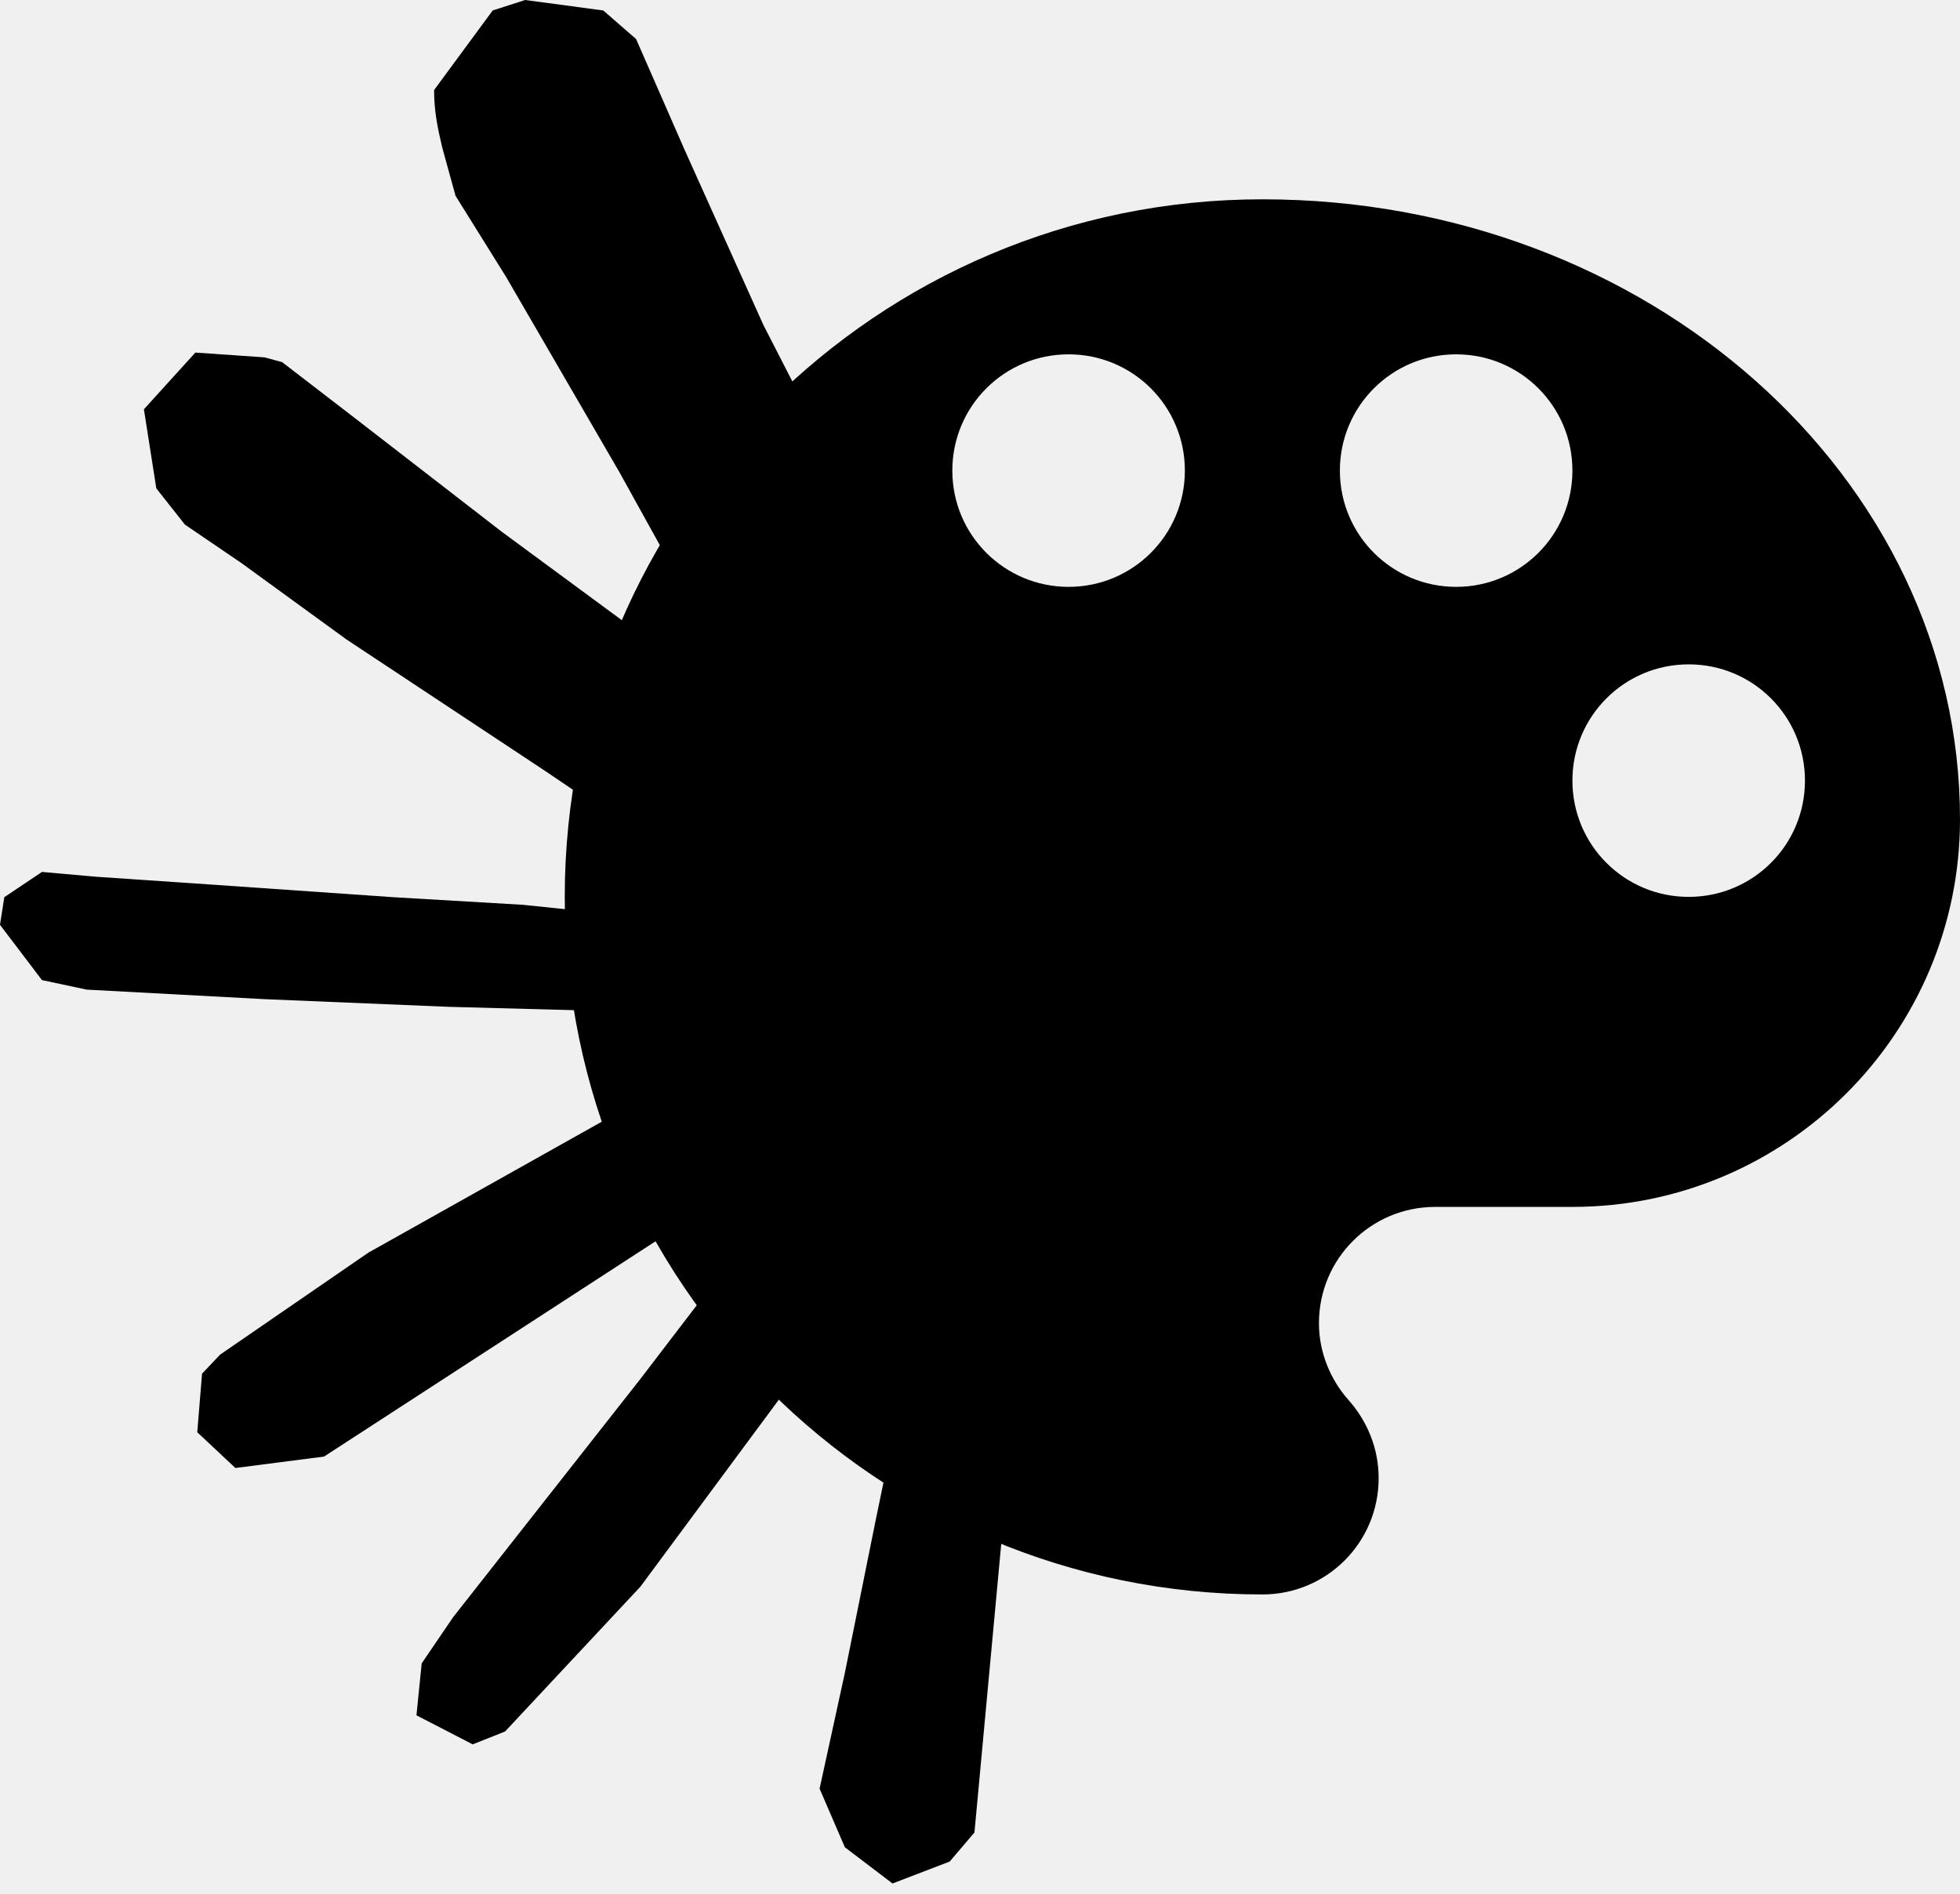
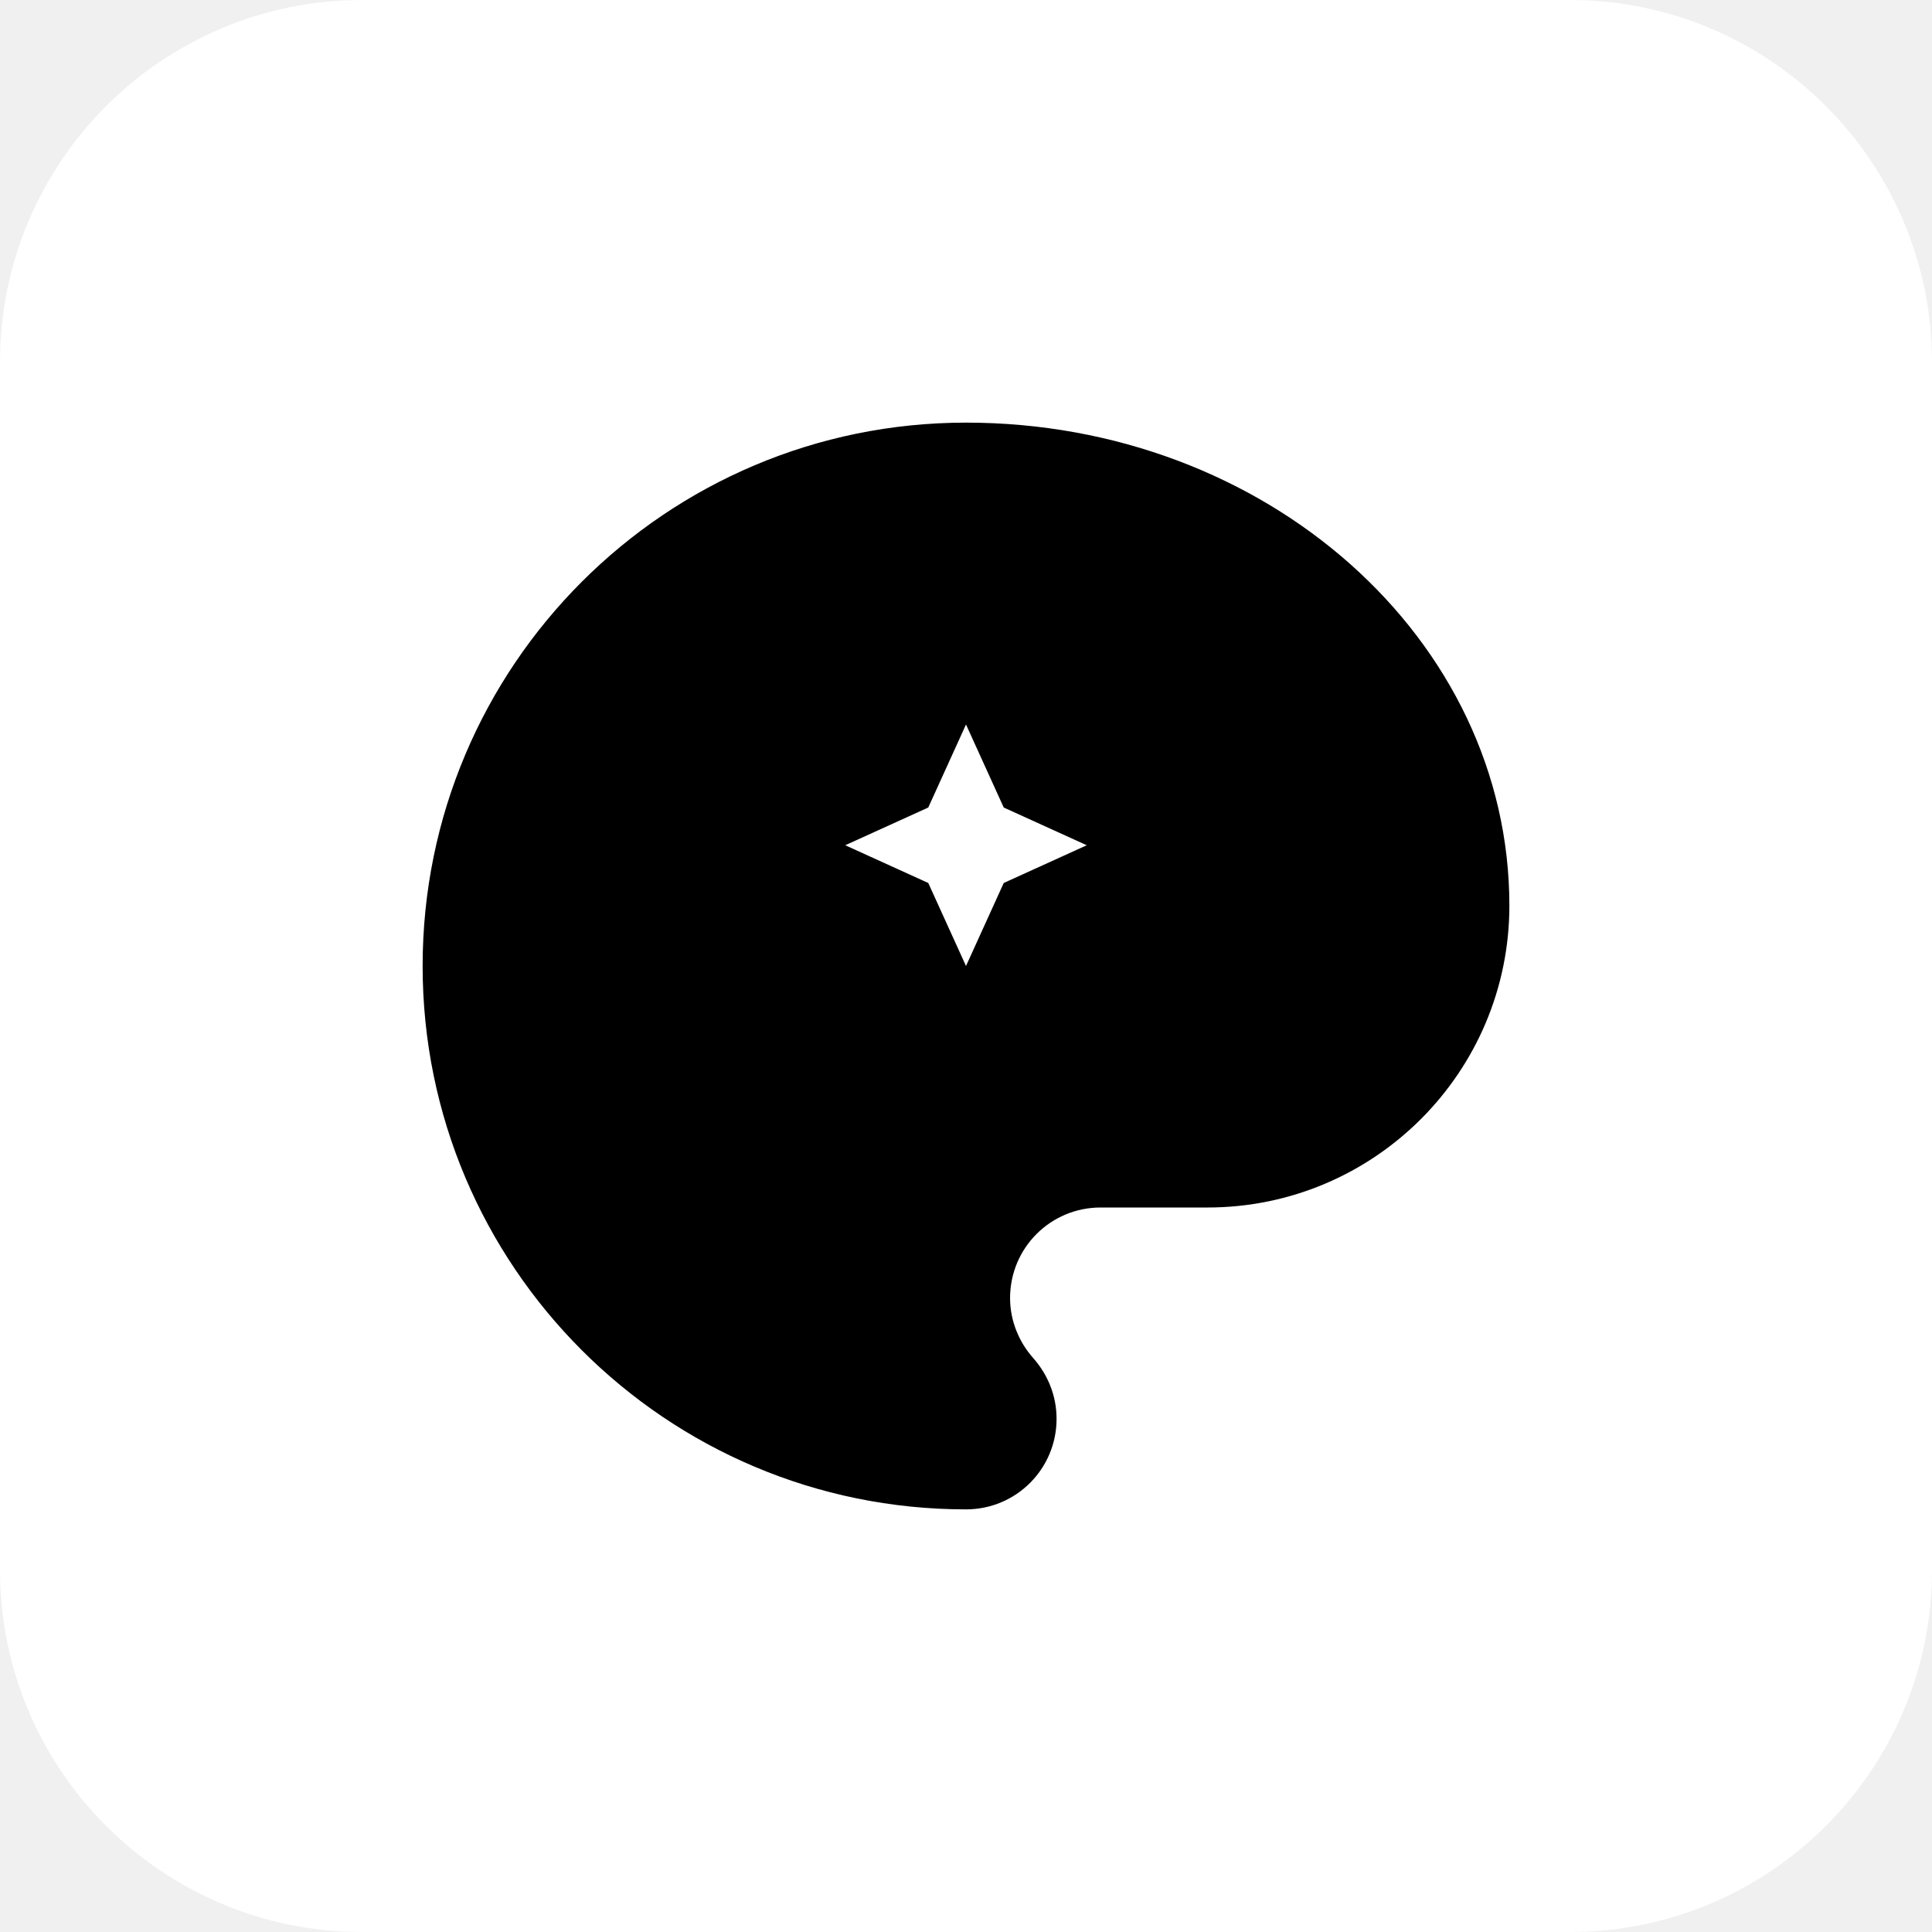
- <svg xmlns="http://www.w3.org/2000/svg" width="59" height="57" viewBox="0 0 59 57" fill="none">
+ <svg xmlns="http://www.w3.org/2000/svg" width="32" height="32" viewBox="0 0 32 32" fill="none">
  <style>
-   .icon-fill { fill: black; }
-   @media (prefers-color-scheme: dark) {
-     .icon-fill { fill: white; }
-   }
- </style>
-   <path class="icon-fill" d="M18.159 0.315L19.148 1.176L20.612 4.519L22.979 9.782L26.65 16.94L27.727 19.062L28.3 21.028L28.516 21.631H28.889V21.286L29 19.794V36.5C29 38.959 29.508 41.299 30.423 43.422L29.333 55.166L28.587 56.041L26.866 56.701L25.432 55.61L24.671 53.847L25.432 50.361L26.35 45.813L27.096 42.199L27.77 37.71L28.171 36.218L28.143 36.117L27.812 36.16L24.428 40.808L19.278 47.765L15.204 52.125L14.229 52.513L12.536 51.638L12.694 50.074L13.641 48.683L19.278 41.511L22.678 37.065L24.872 34.497L24.857 34.124H24.729L9.754 43.849L7.086 44.193L5.938 43.117L6.082 41.353L6.627 40.779L11.131 37.681L11.116 37.695L22.262 31.441L22.448 30.896L22.262 30.596H21.717L19.852 30.48L13.483 30.309L7.961 30.079L2.61 29.792L1.263 29.505L0 27.841L0.129 27.01L1.263 26.249L2.883 26.393L6.469 26.637L11.848 27.01L15.749 27.239L21.53 27.841H22.448L22.577 27.469L22.262 27.239L22.018 27.01L16.452 23.237L10.428 19.249L7.272 16.954L5.565 15.792L4.705 14.702L4.332 12.321L5.881 10.614L7.961 10.758L8.491 10.901L10.6 12.523L15.104 16.008L20.985 20.34L21.846 21.057L22.189 20.812L22.232 20.641L21.846 19.995L18.646 14.215L15.233 8.334L13.713 5.896L13.31 4.433C13.167 3.83 13.067 3.328 13.067 2.711L14.831 0.315L15.807 0L18.159 0.315Z" />
-   <path class="icon-fill" d="M38 6C26.403 6 17 15.403 17 27C17 38.597 26.403 48 38 48C39.937 48 41.5 46.437 41.5 44.5C41.5 43.59 41.15 42.773 40.59 42.143C40.053 41.537 39.703 40.72 39.703 39.833C39.703 37.897 41.267 36.333 43.203 36.333H47.333C53.773 36.333 59 31.107 59 24.667C59 14.353 49.597 6 38 6ZM25.167 27C23.23 27 21.667 25.437 21.667 23.5C21.667 21.563 23.23 20 25.167 20C27.103 20 28.667 21.563 28.667 23.5C28.667 25.437 27.103 27 25.167 27ZM32.167 17.667C30.23 17.667 28.667 16.103 28.667 14.167C28.667 12.23 30.23 10.667 32.167 10.667C34.103 10.667 35.667 12.23 35.667 14.167C35.667 16.103 34.103 17.667 32.167 17.667ZM43.833 17.667C41.897 17.667 40.333 16.103 40.333 14.167C40.333 12.23 41.897 10.667 43.833 10.667C45.77 10.667 47.333 12.23 47.333 14.167C47.333 16.103 45.77 17.667 43.833 17.667ZM50.833 27C48.897 27 47.333 25.437 47.333 23.5C47.333 21.563 48.897 20 50.833 20C52.77 20 54.333 21.563 54.333 23.5C54.333 25.437 52.77 27 50.833 27Z" />
+     .bg { fill: #FFFFFF; }
+     .fg { fill: #000000; }
+     @media (prefers-color-scheme: dark) {
+       .bg { fill: #000000; }
+       .fg { fill: #FFFFFF; }
+     }
+   </style>
+   <rect class="bg" width="32" height="32" rx="6" ry="6" />
+   <path class="fg" fill-rule="evenodd" clip-rule="evenodd" transform="translate(4 4)" d="M12 3C16.97 3 21 6.58 21 11C21 13.76 18.76 16 16 16H14.23C13.4 16 12.73 16.67 12.73 17.5C12.73 17.88 12.88 18.23 13.11 18.49C13.35 18.76 13.5 19.11 13.5 19.5C13.5 20.33 12.83 21 12 21C7.03 21 3 16.97 3 12C3 7.03 7.03 3 12 3ZM11.375 9.375L10 10L11.375 10.625L12 12L12.625 10.625L14 10L12.625 9.375L12 8L11.375 9.375Z" />
</svg>
